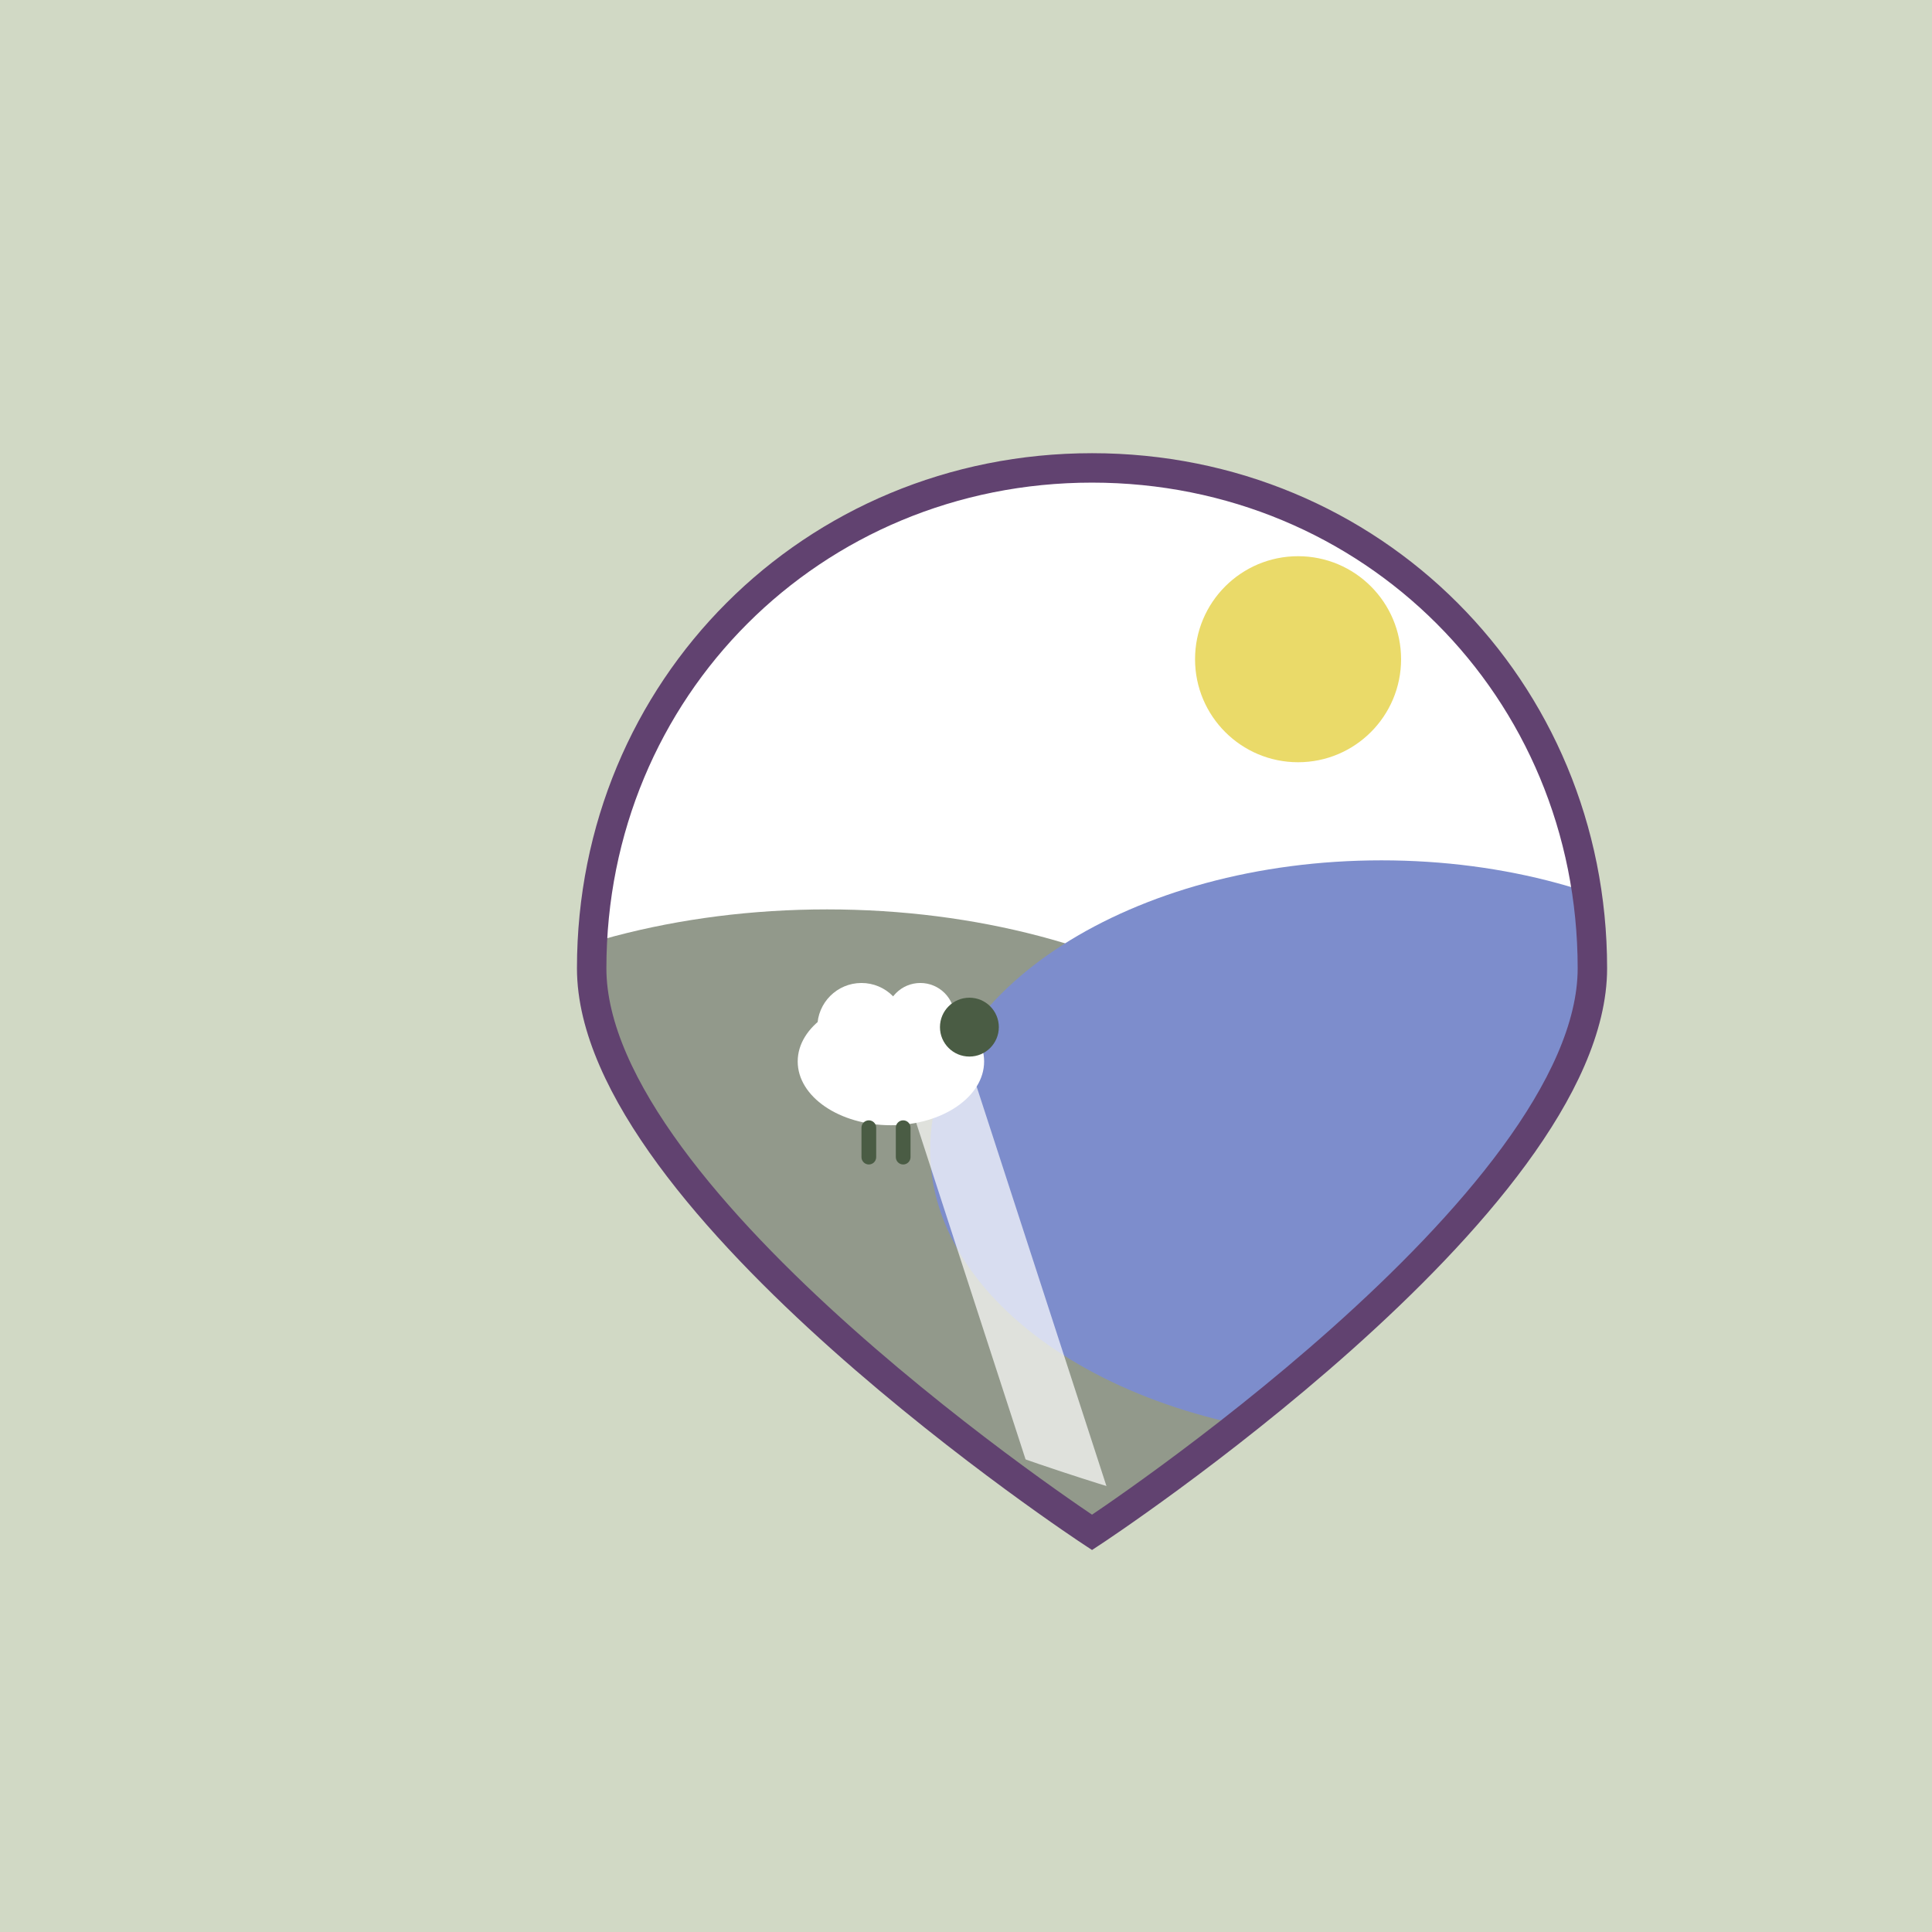
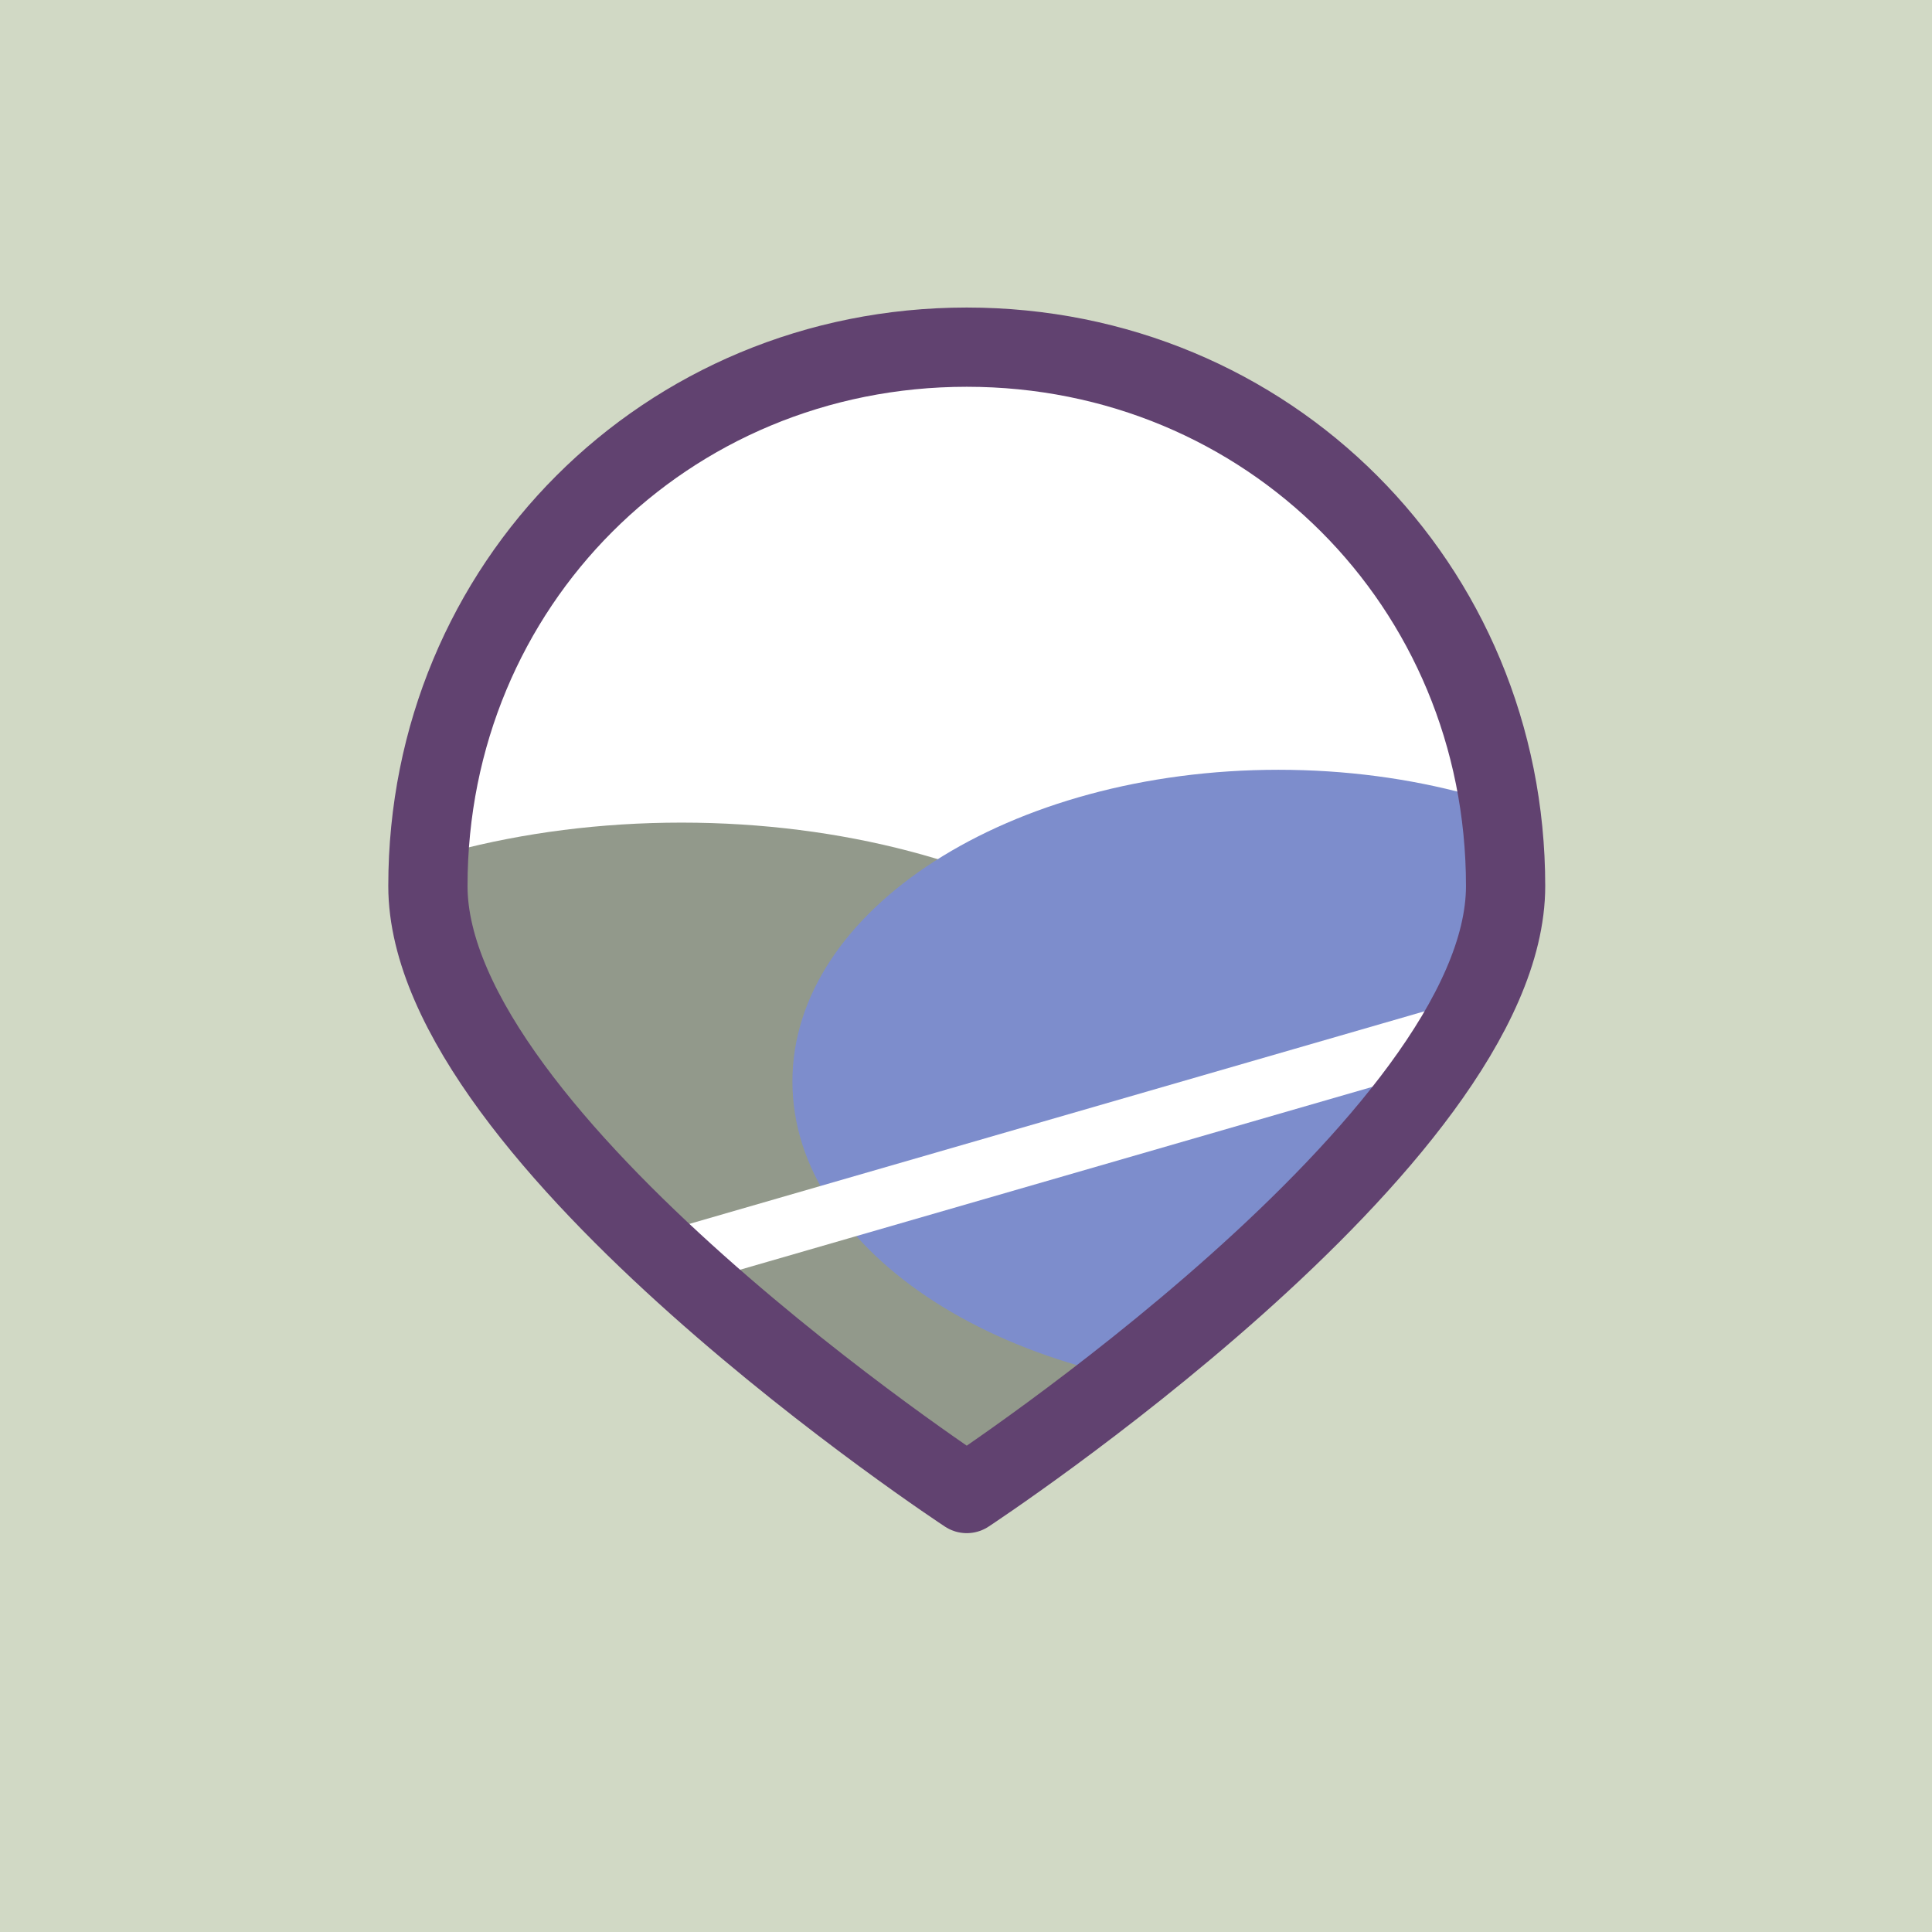
<svg xmlns="http://www.w3.org/2000/svg" viewBox="0 0 512 512">
  <rect width="512" height="512" fill="#D1D9C5" />
-   <g transform="translate(123, 98) scale(0.65)">
+   <g transform="translate(77, 64) scale(0.70)">
    <defs>
-       <clipPath id="pin-icon">
+       <clipPath id="pin">
        <path d="M256 40C142 40 52 130 52 244C52 340 256 474 256 474C256 474 460 340 460 244C460 130 370 40 256 40Z" />
      </clipPath>
    </defs>
    <path d="M256 40C142 40 52 130 52 244C52 340 256 474 256 474C256 474 460 340 460 244C460 130 370 40 256 40Z" fill="white" />
-     <ellipse cx="256" cy="450" rx="250" ry="160" fill="#4A5C44" clip-path="url(#pin-icon)" />
-     <ellipse cx="148" cy="358" rx="222" ry="138" fill="#92998B" clip-path="url(#pin-icon)" />
-     <ellipse cx="374" cy="318" rx="184" ry="118" fill="#7D8DCC" clip-path="url(#pin-icon)" />
-     <rect x="212" y="280" width="28" height="220" rx="12" transform="rotate(-18 226 390)" fill="white" opacity="0.7" clip-path="url(#pin-icon)" />
-     <circle cx="340" cy="118" r="42" fill="#EADA69" clip-path="url(#pin-icon)" />
-     <ellipse cx="174" cy="282" rx="38" ry="26" fill="white" clip-path="url(#pin-icon)" />
-     <circle cx="162" cy="268" r="18" fill="white" clip-path="url(#pin-icon)" />
-     <circle cx="186" cy="264" r="14" fill="white" clip-path="url(#pin-icon)" />
-     <circle cx="206" cy="268" r="12" fill="#4A5C44" clip-path="url(#pin-icon)" />
-     <rect x="162" y="306" width="6" height="18" rx="3" fill="#4A5C44" clip-path="url(#pin-icon)" />
-     <rect x="176" y="306" width="6" height="18" rx="3" fill="#4A5C44" clip-path="url(#pin-icon)" />
-     <path d="M256 40C142 40 52 130 52 244C52 340 256 474 256 474C256 474 460 340 460 244C460 130 370 40 256 40Z" fill="none" stroke="#614270" stroke-width="12" />
+     <ellipse cx="256" cy="450" rx="250" ry="160" fill="#4A5C44" clip-path="url(#pin)" />
+     <ellipse cx="148" cy="358" rx="222" ry="138" fill="#92998B" clip-path="url(#pin)" />
+     <ellipse cx="374" cy="318" rx="184" ry="118" fill="#7D8DCC" clip-path="url(#pin)" />
+     <path d="M52 412 L460 294" fill="none" stroke="white" stroke-width="22" stroke-linecap="butt" clip-path="url(#pin)" />
+     <path d="M256 40C142 40 52 130 52 244C52 340 256 474 256 474C256 474 460 340 460 244C460 130 370 40 256 40Z" fill="none" stroke="#614270" stroke-width="30" stroke-linejoin="round" />
  </g>
</svg>
